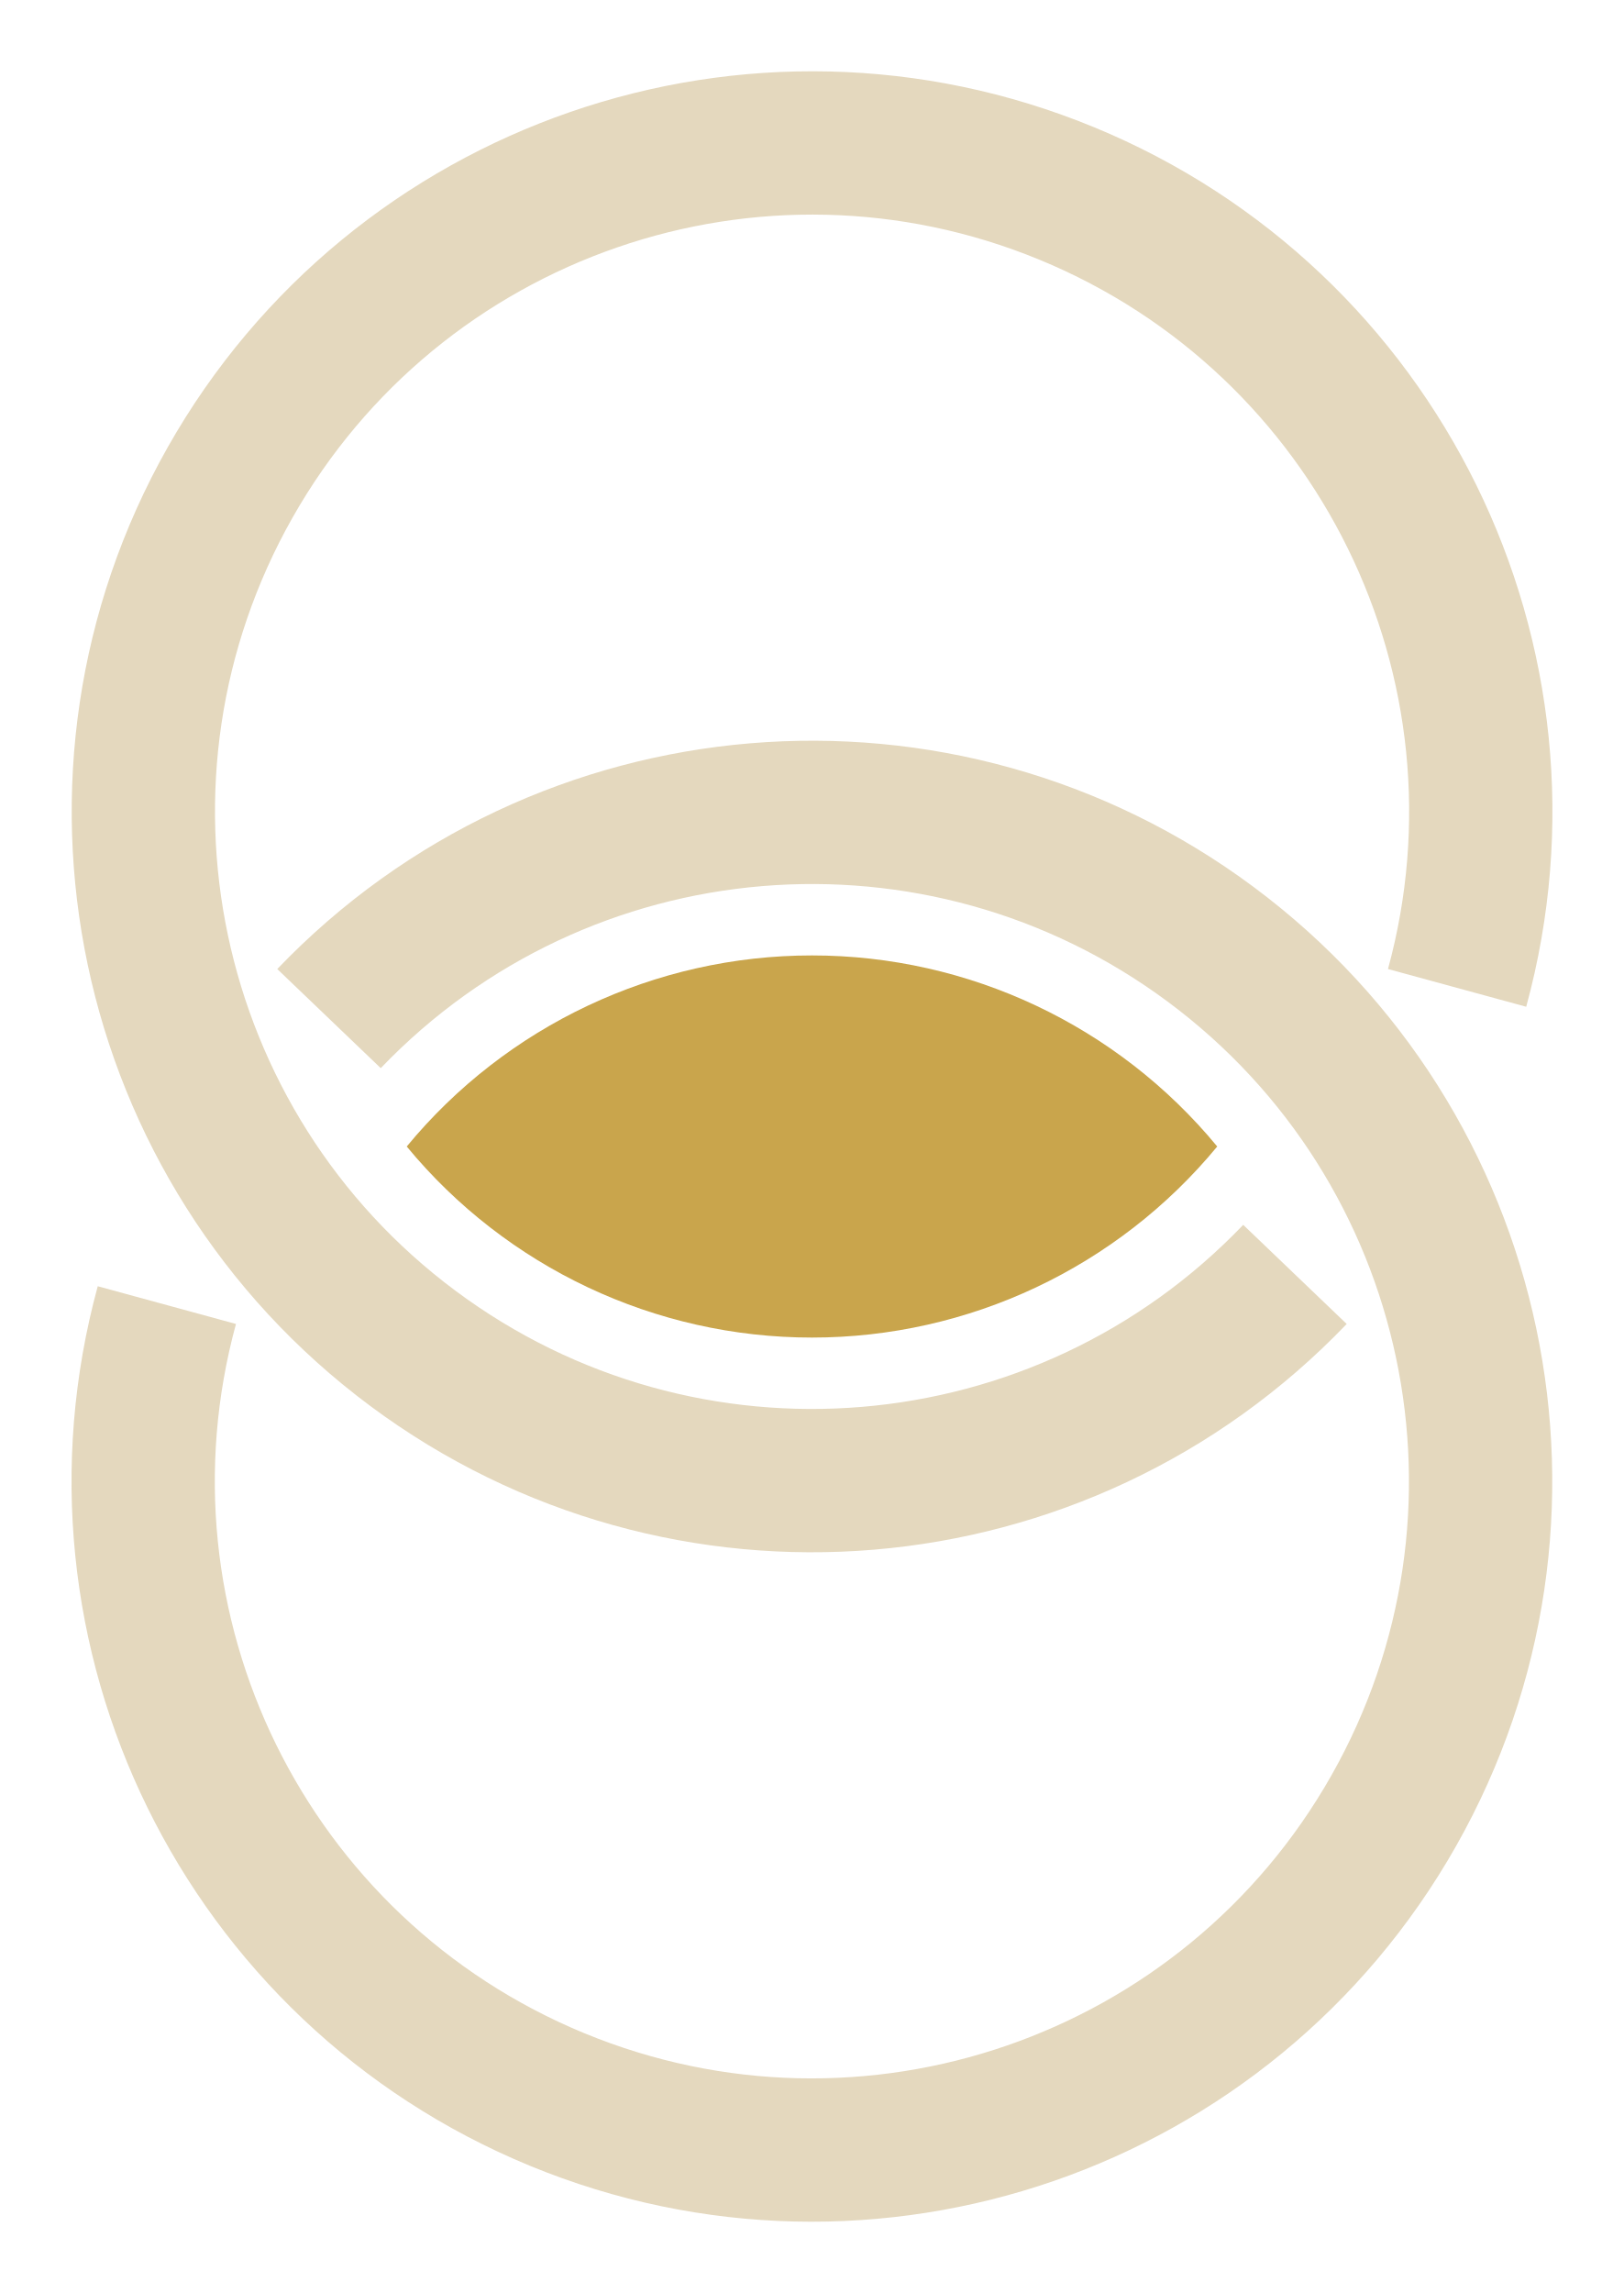
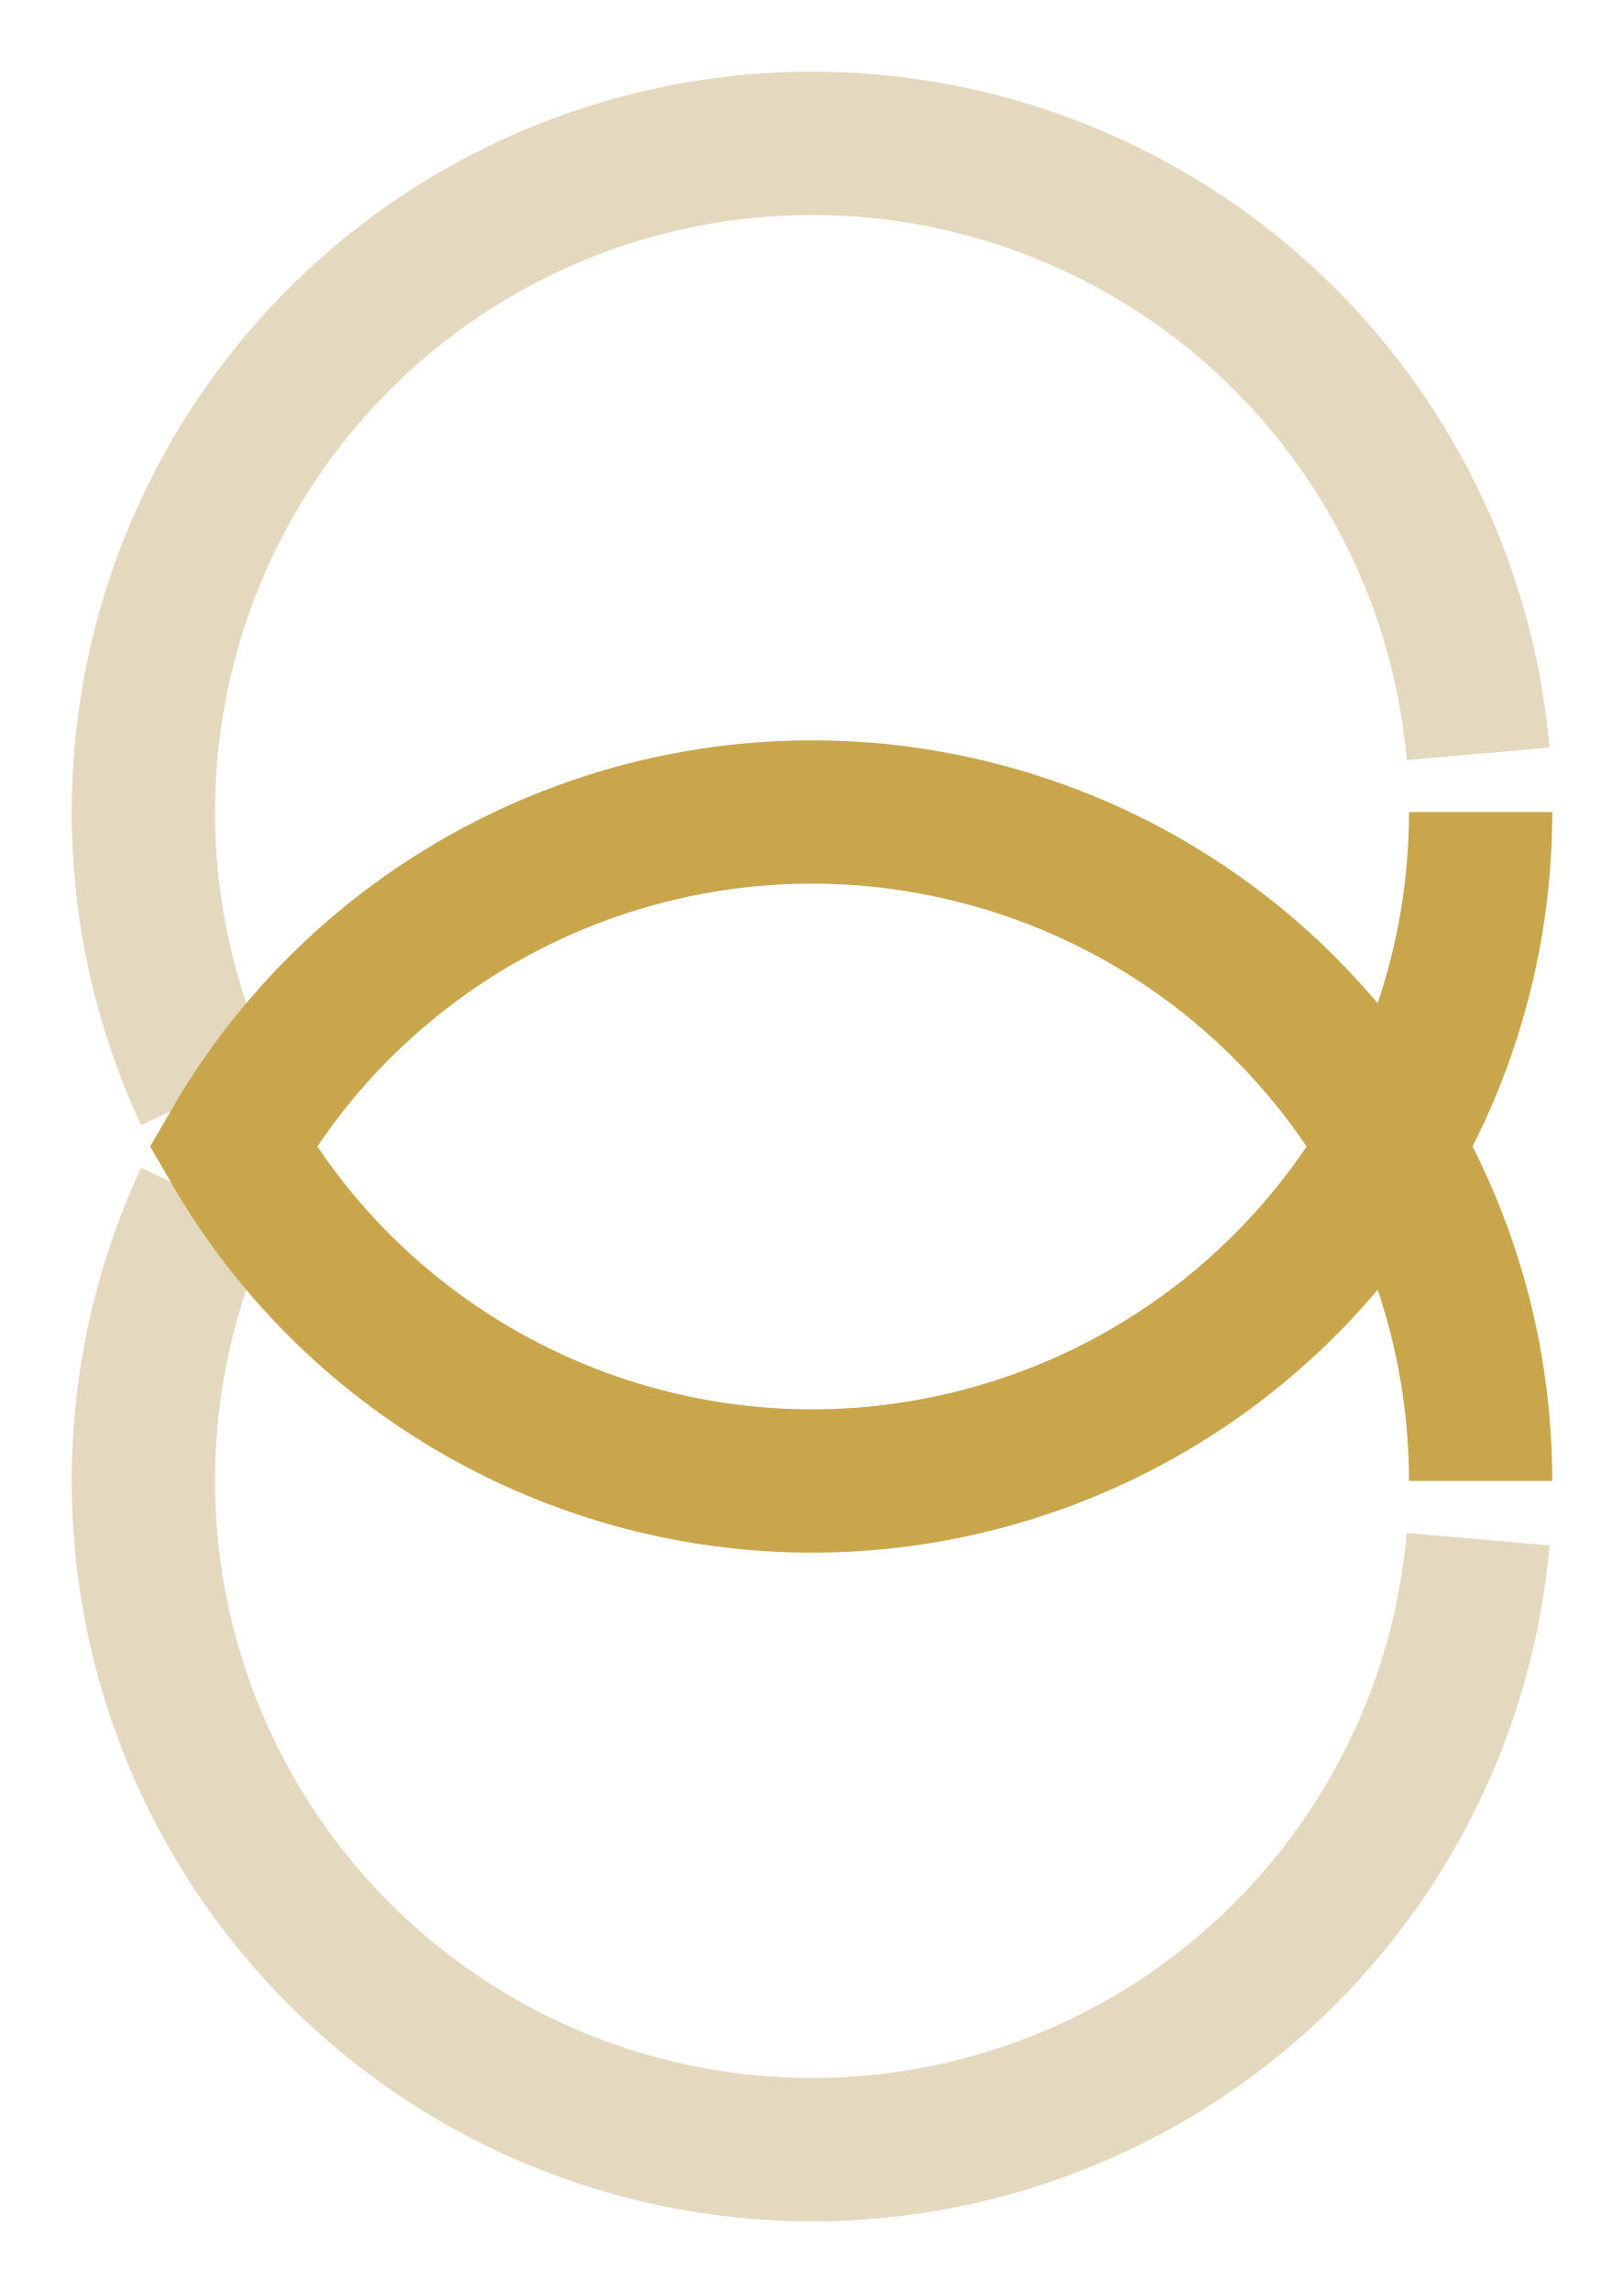
<svg xmlns="http://www.w3.org/2000/svg" viewBox="52.00 24.00 136.00 192.00" width="60mm" height="84.7mm">
-   <path d="M86.06 120 A44 44 0 0 1 153.94 120 A44 44 0 0 1 86.06 120 Z" fill="#C9A54C" />
-   <path d="M79.55 109.29 A56 56 0 1 1 65.97 133.28" fill="none" stroke="#E4D8BE" stroke-width="12" />
-   <path d="M160.45 130.71 A56 56 0 1 1 174.03 106.72" fill="none" stroke="#E4D8BE" stroke-width="12" />
+   <path d="M175.79 152.88 A56 56 0 1 1 69.25 124.33" fill="none" stroke="#E4D8BE" stroke-width="12" />
+   <path d="M69.25 115.67 A56 56 0 1 1 175.79 87.12" fill="none" stroke="#E4D8BE" stroke-width="12" />
+   <path d="M176 92 A56 56 0 0 1 71.5 120 A56 56 0 0 1 176 148" fill="none" stroke="#C9A54C" stroke-width="12" stroke-linejoin="miter" />
</svg>
